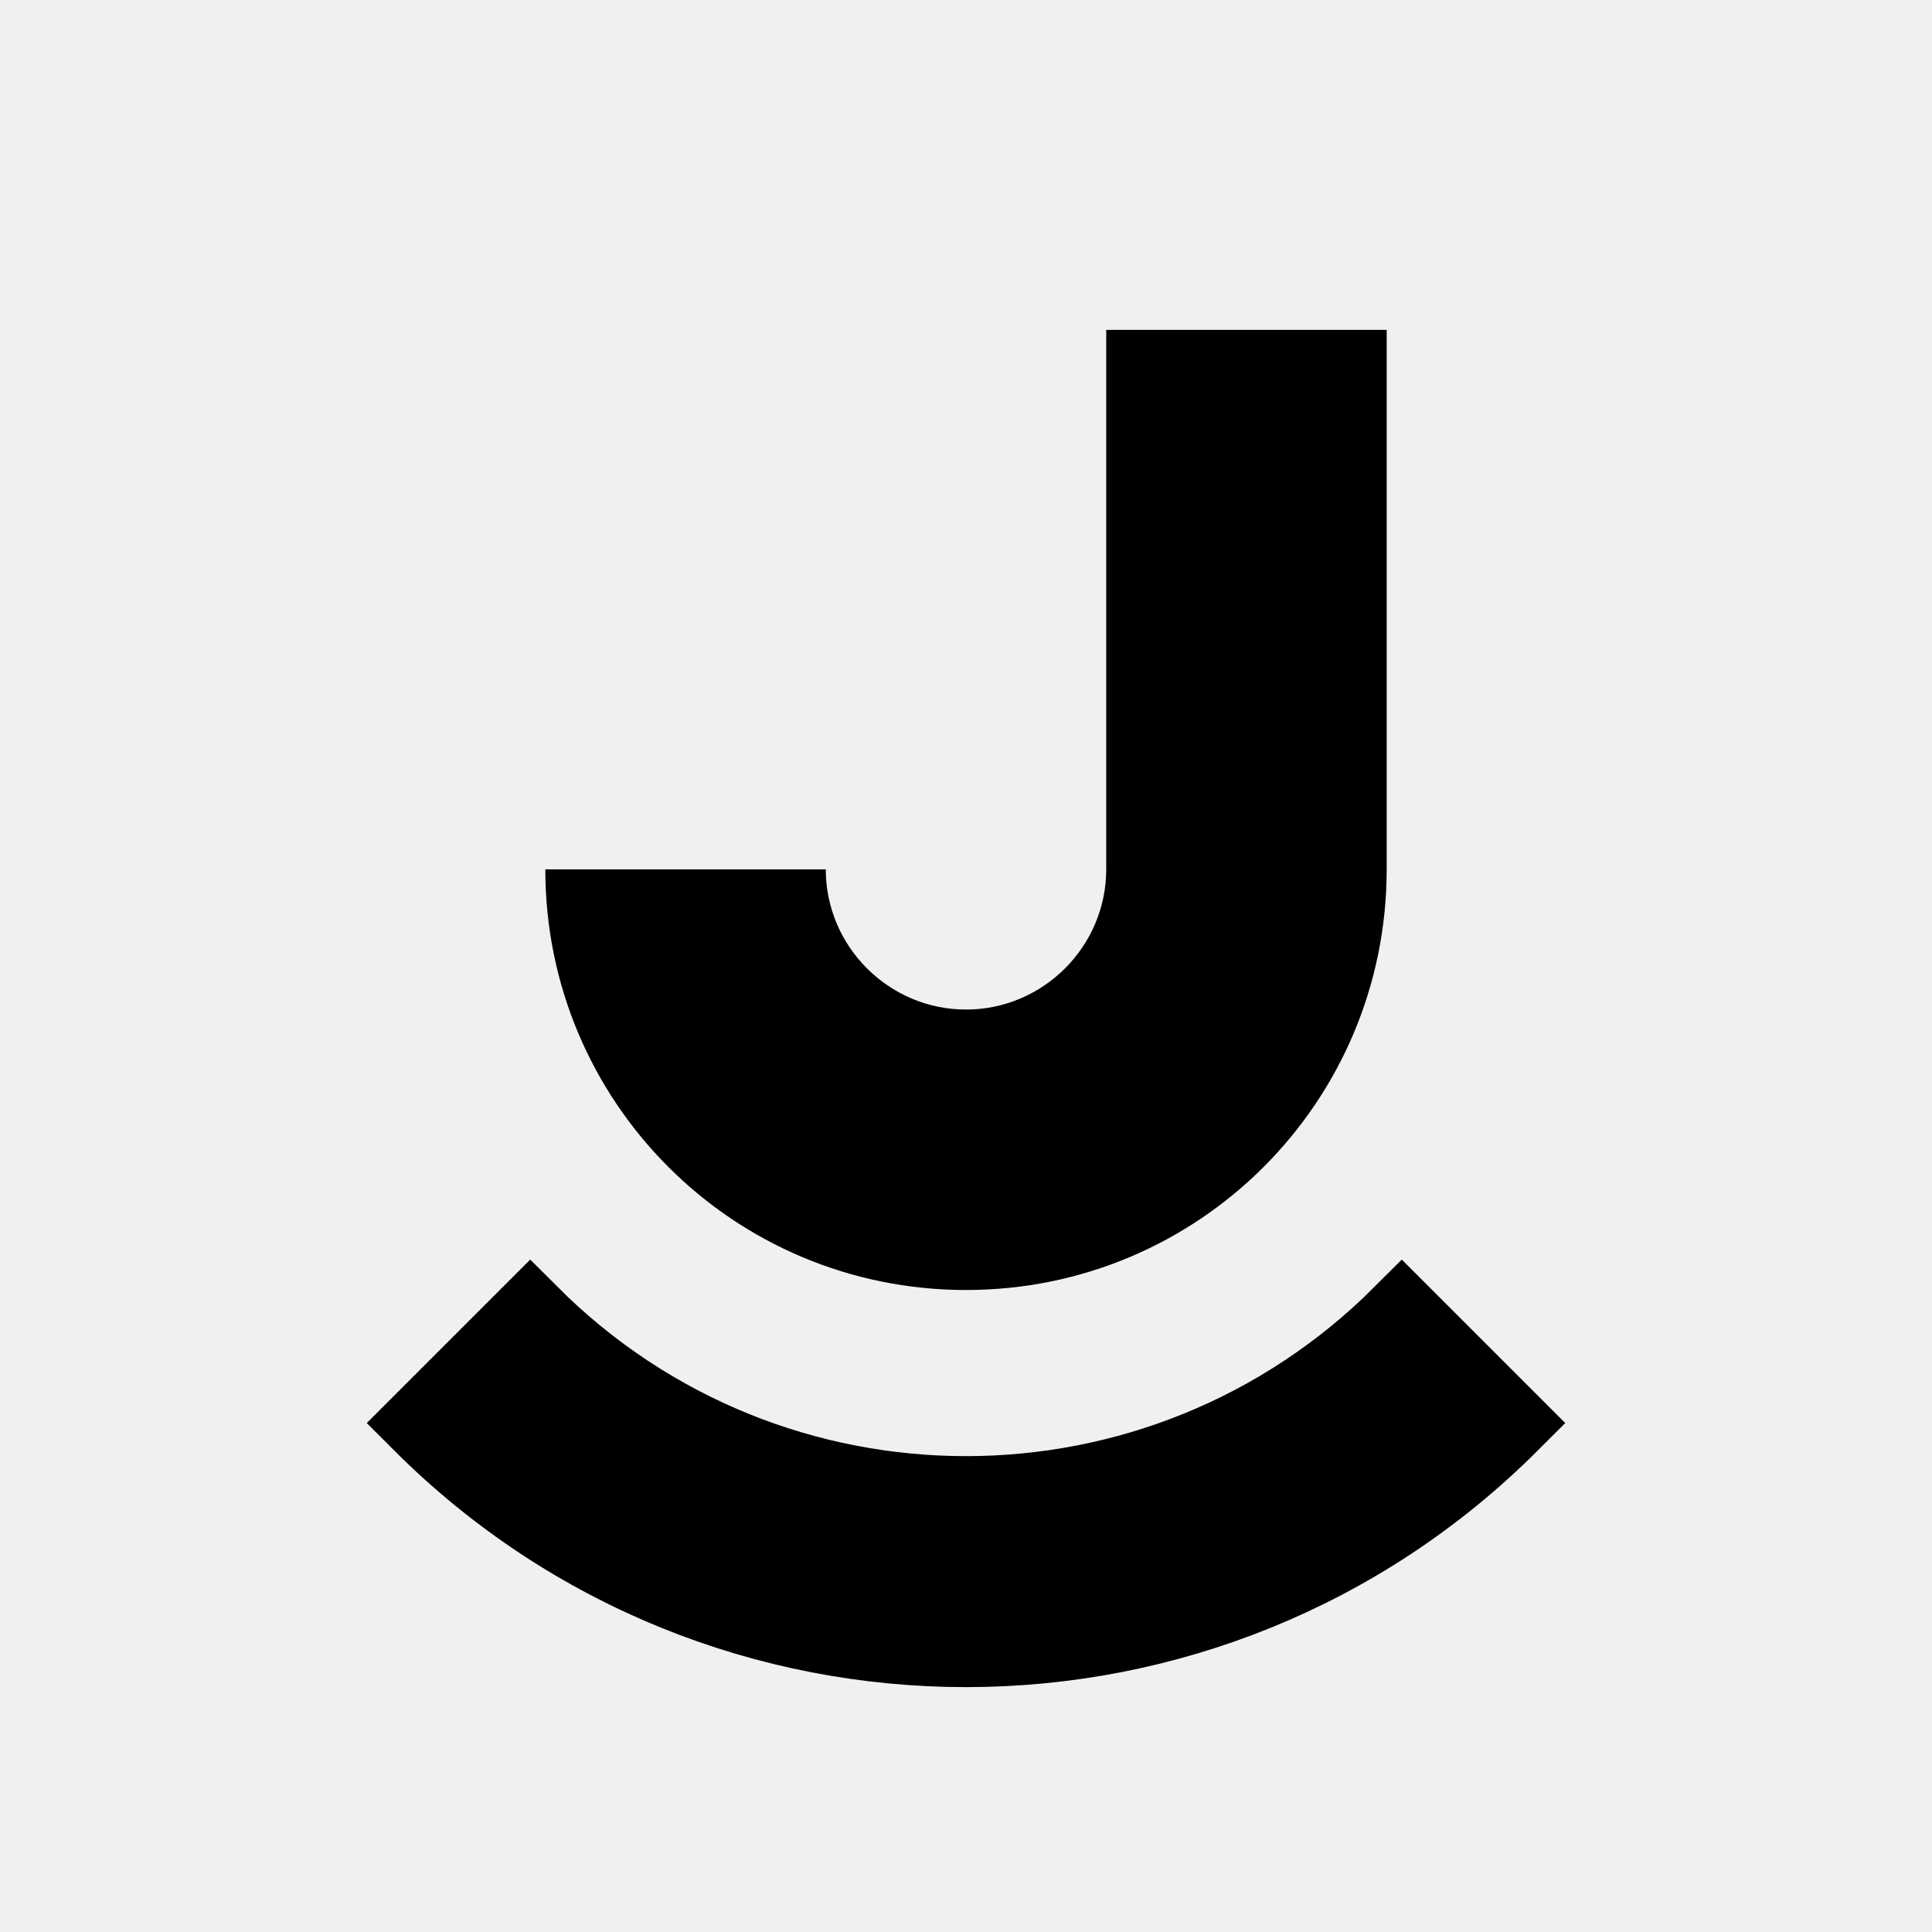
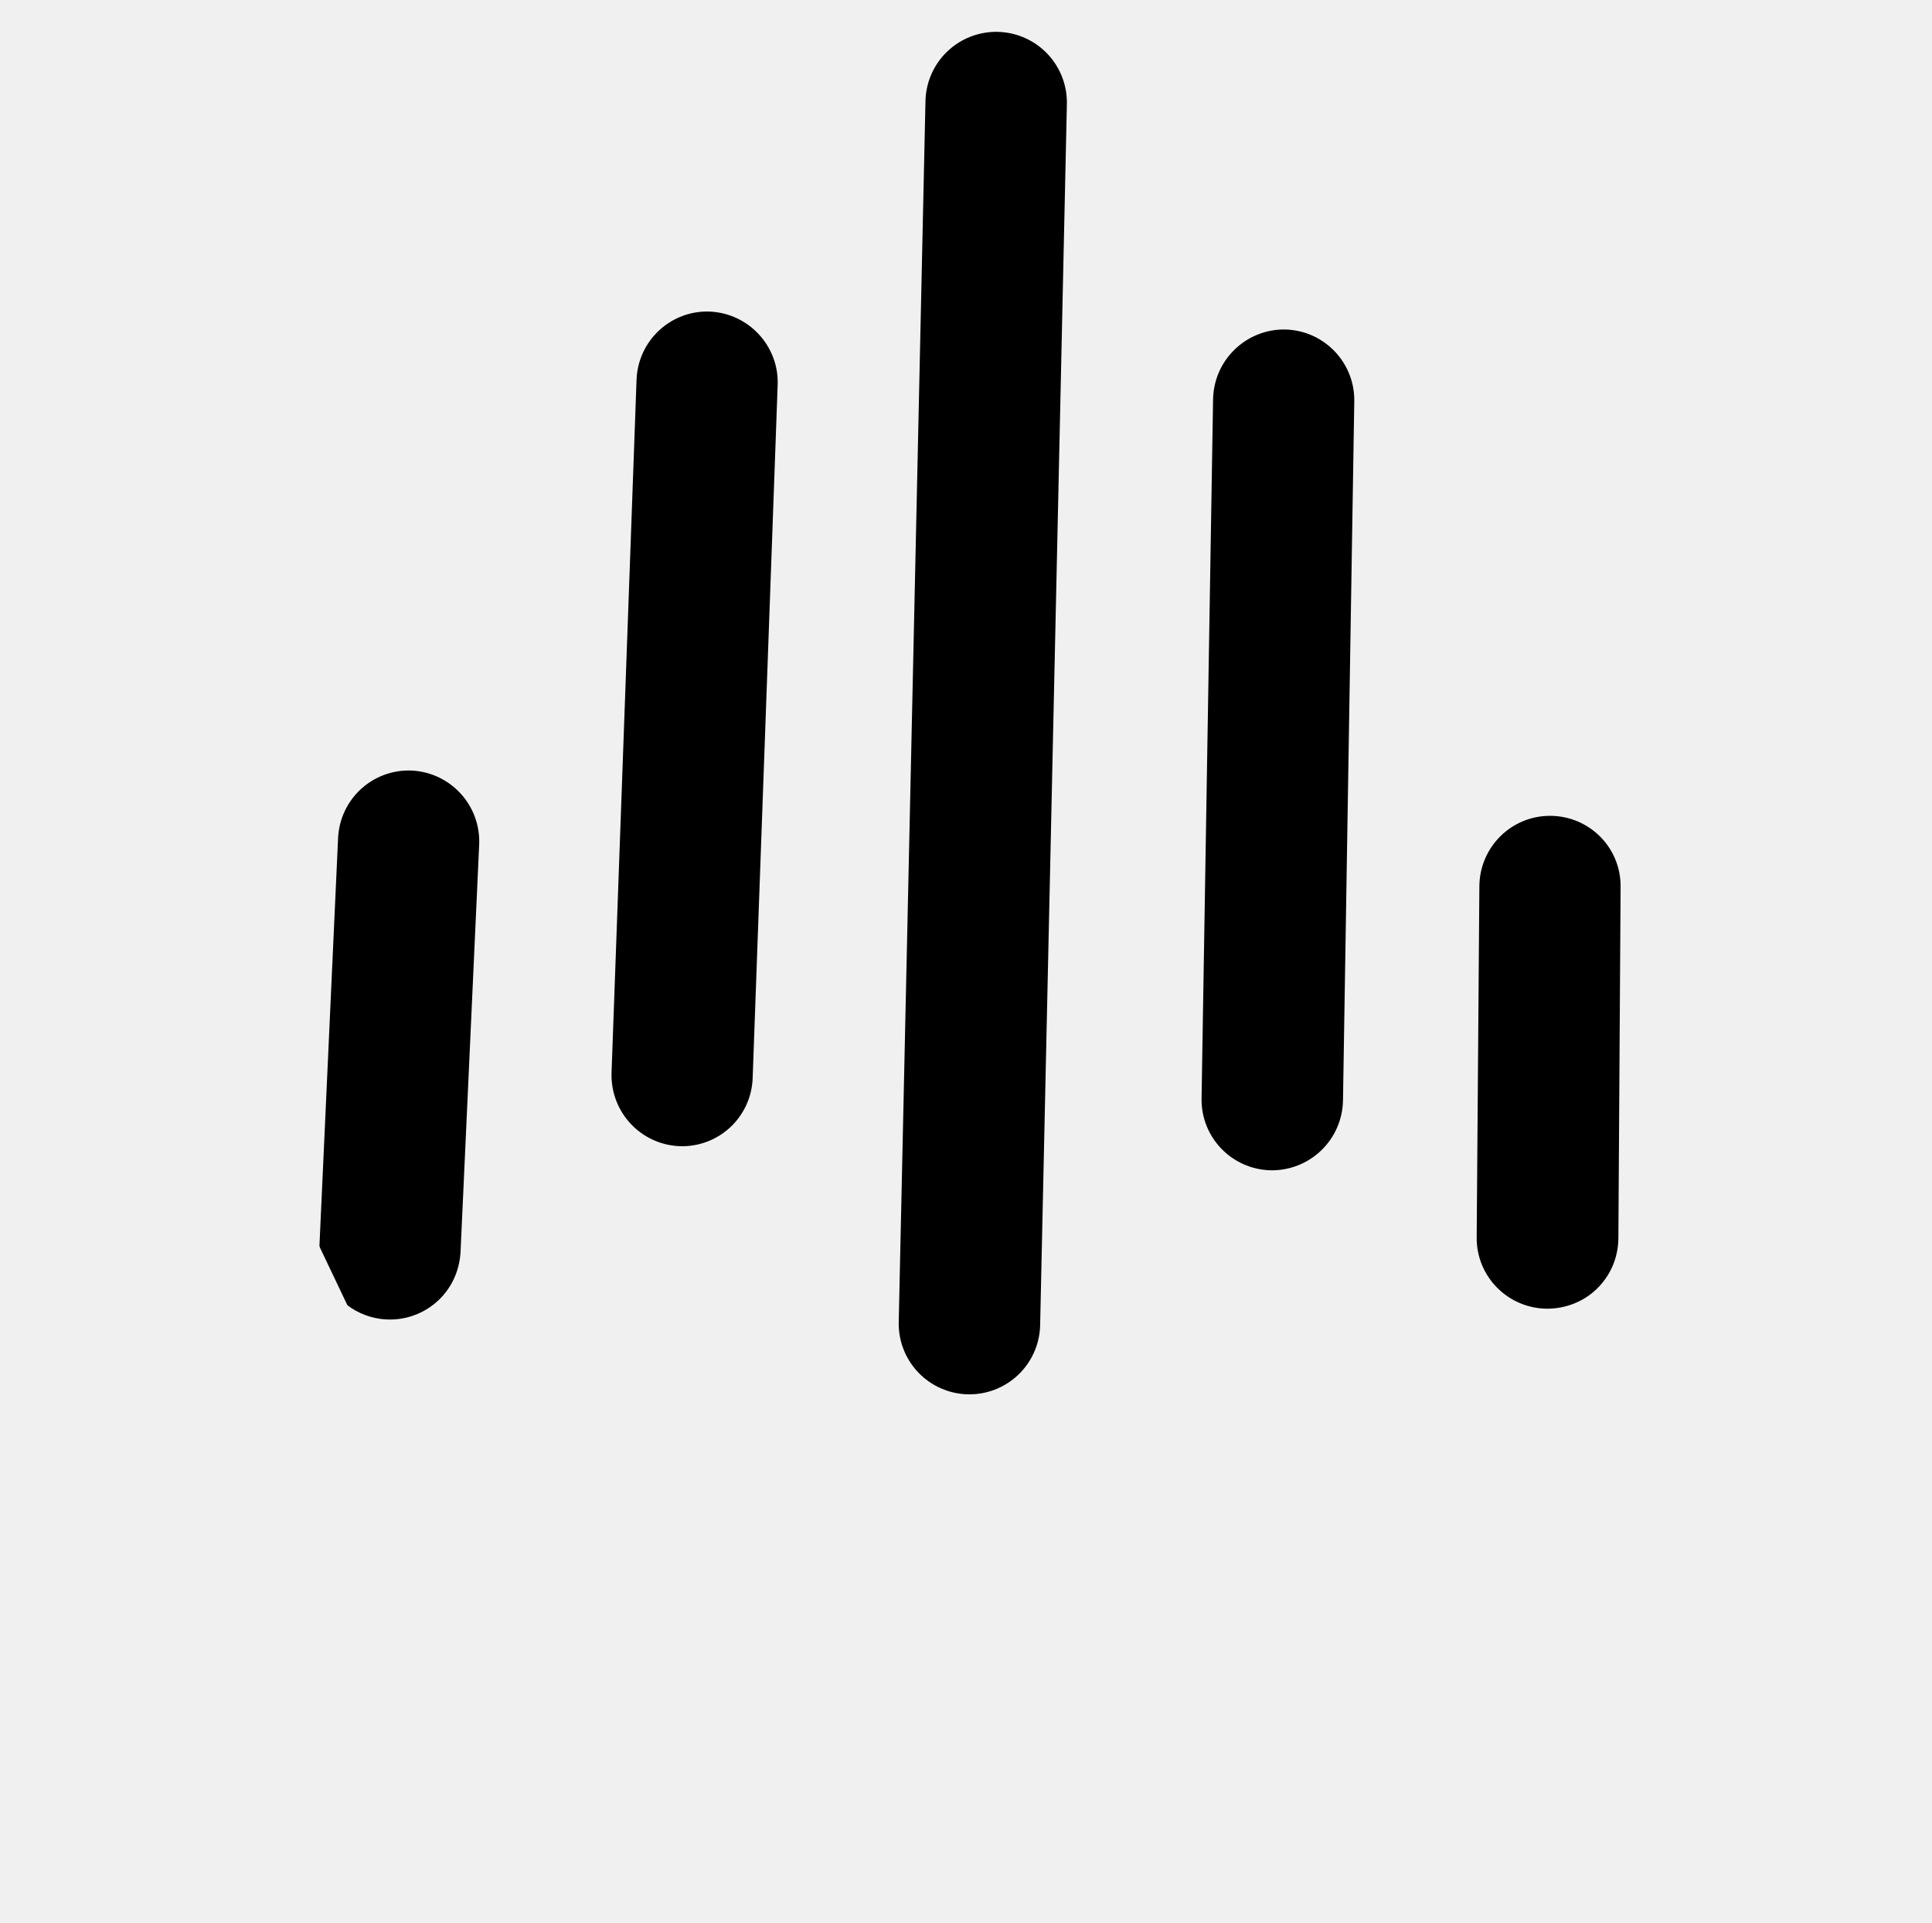
- <svg xmlns="http://www.w3.org/2000/svg" version="1.1" width="2048.00" height="2048.00" viewBox="0 0 2048.0 2048.0">
-   <g id="document" transform="matrix(1,0,0,1,1024.0,1024.0)">
-     <path d="M445.945,-674.314 L445.945,-102.478 C445.945,144.278 246.756,343.467 -7.92415e-05,343.467 C-246.756,343.467 -445.945,144.278 -445.945,-102.478 L-445.945,-102.478 L-148.648,-102.478 L-148.648,-102.478 C-148.648,-20.721 -81.757,46.17 -3.96681e-05,46.17 C81.757,46.17 148.648,-20.721 148.648,-102.478 L148.648,-674.314 L445.945,-674.314 Z " fill="#000000" fill-opacity="1.00" />
-     <path d="M-461.948,369.011 L-577.434,484.497 C-258.691,803.241 258.691,803.241 577.434,484.497 L461.948,369.01 C206.722,624.237 -206.722,624.237 -461.948,369.011 Z " fill="#000000" fill-opacity="1.00" stroke-width="81.73" stroke="#000000" stroke-linecap="square" stroke-linejoin="miter" />
+ <svg xmlns="http://www.w3.org/2000/svg" width="207" height="206" viewBox="0 0 207 206" fill="none">
+   <mask id="mask0_2_79" style="mask-type:luminance" maskUnits="userSpaceOnUse" x="-8" y="-27" width="225" height="227">
+     <path d="M216.407 127.707L142.909 -26.692L-7.878 45.087L65.62 199.486L216.407 127.707Z" fill="white" />
+   </mask>
+   <g mask="url(#mask0_2_79)">
+     <path d="M158.216 132.58C158.187 136.765 161.57 140.168 165.756 140.197C167.787 140.198 169.663 139.427 171.033 138.123C172.479 136.747 173.369 134.838 173.397 132.683L173.636 94.991C173.665 90.805 170.306 87.428 166.121 87.399C161.935 87.37 158.533 90.753 158.504 94.939L158.216 132.58ZM128.739 117.658C128.66 121.842 131.993 125.293 136.177 125.372C138.183 125.398 140.118 124.631 141.563 123.239C143.007 121.846 143.844 119.94 143.891 117.934L145.101 43.013C145.179 38.829 141.847 35.378 137.663 35.299C133.503 35.246 130.052 38.578 129.973 42.763L128.739 117.658ZM51.34 90.478C51.518 86.297 48.31 82.775 44.13 82.547C39.949 82.37 36.426 85.577 36.223 89.782L34.226 133.45C34.158 134.957 34.542 136.449 35.327 137.736C36.113 139.023 37.266 140.046 38.637 140.673C40.008 141.301 41.536 141.504 43.023 141.258C44.511 141.011 45.891 140.326 46.986 139.289C48.356 137.986 49.218 136.199 49.343 134.146L51.34 90.478ZM83.321 41.237C83.474 37.079 80.217 33.556 76.036 33.378C71.878 33.226 68.355 36.482 68.201 40.689L65.522 114.93C65.394 119.112 68.626 122.61 72.808 122.788C74.809 122.862 76.757 122.139 78.226 120.777C79.695 119.416 80.563 117.528 80.641 115.527L83.321 41.237ZM114.306 11.265C114.342 10.261 114.179 9.26 113.825 8.319C113.471 7.379 112.933 6.519 112.244 5.788C111.555 5.058 110.726 4.472 109.808 4.064C108.89 3.656 107.9 3.435 106.896 3.413C105.891 3.392 104.893 3.57 103.958 3.938C103.023 4.306 102.17 4.856 101.451 5.556C100.73 6.257 100.156 7.093 99.762 8.018C99.368 8.942 99.162 9.935 99.155 10.94L96.29 141.723C96.272 143.713 97.036 145.63 98.419 147.061C99.801 148.491 101.691 149.321 103.68 149.37C105.67 149.419 107.598 148.684 109.05 147.323C110.502 145.963 111.36 144.086 111.44 142.098L114.306 11.265Z" fill="black" />
  </g>
</svg>
